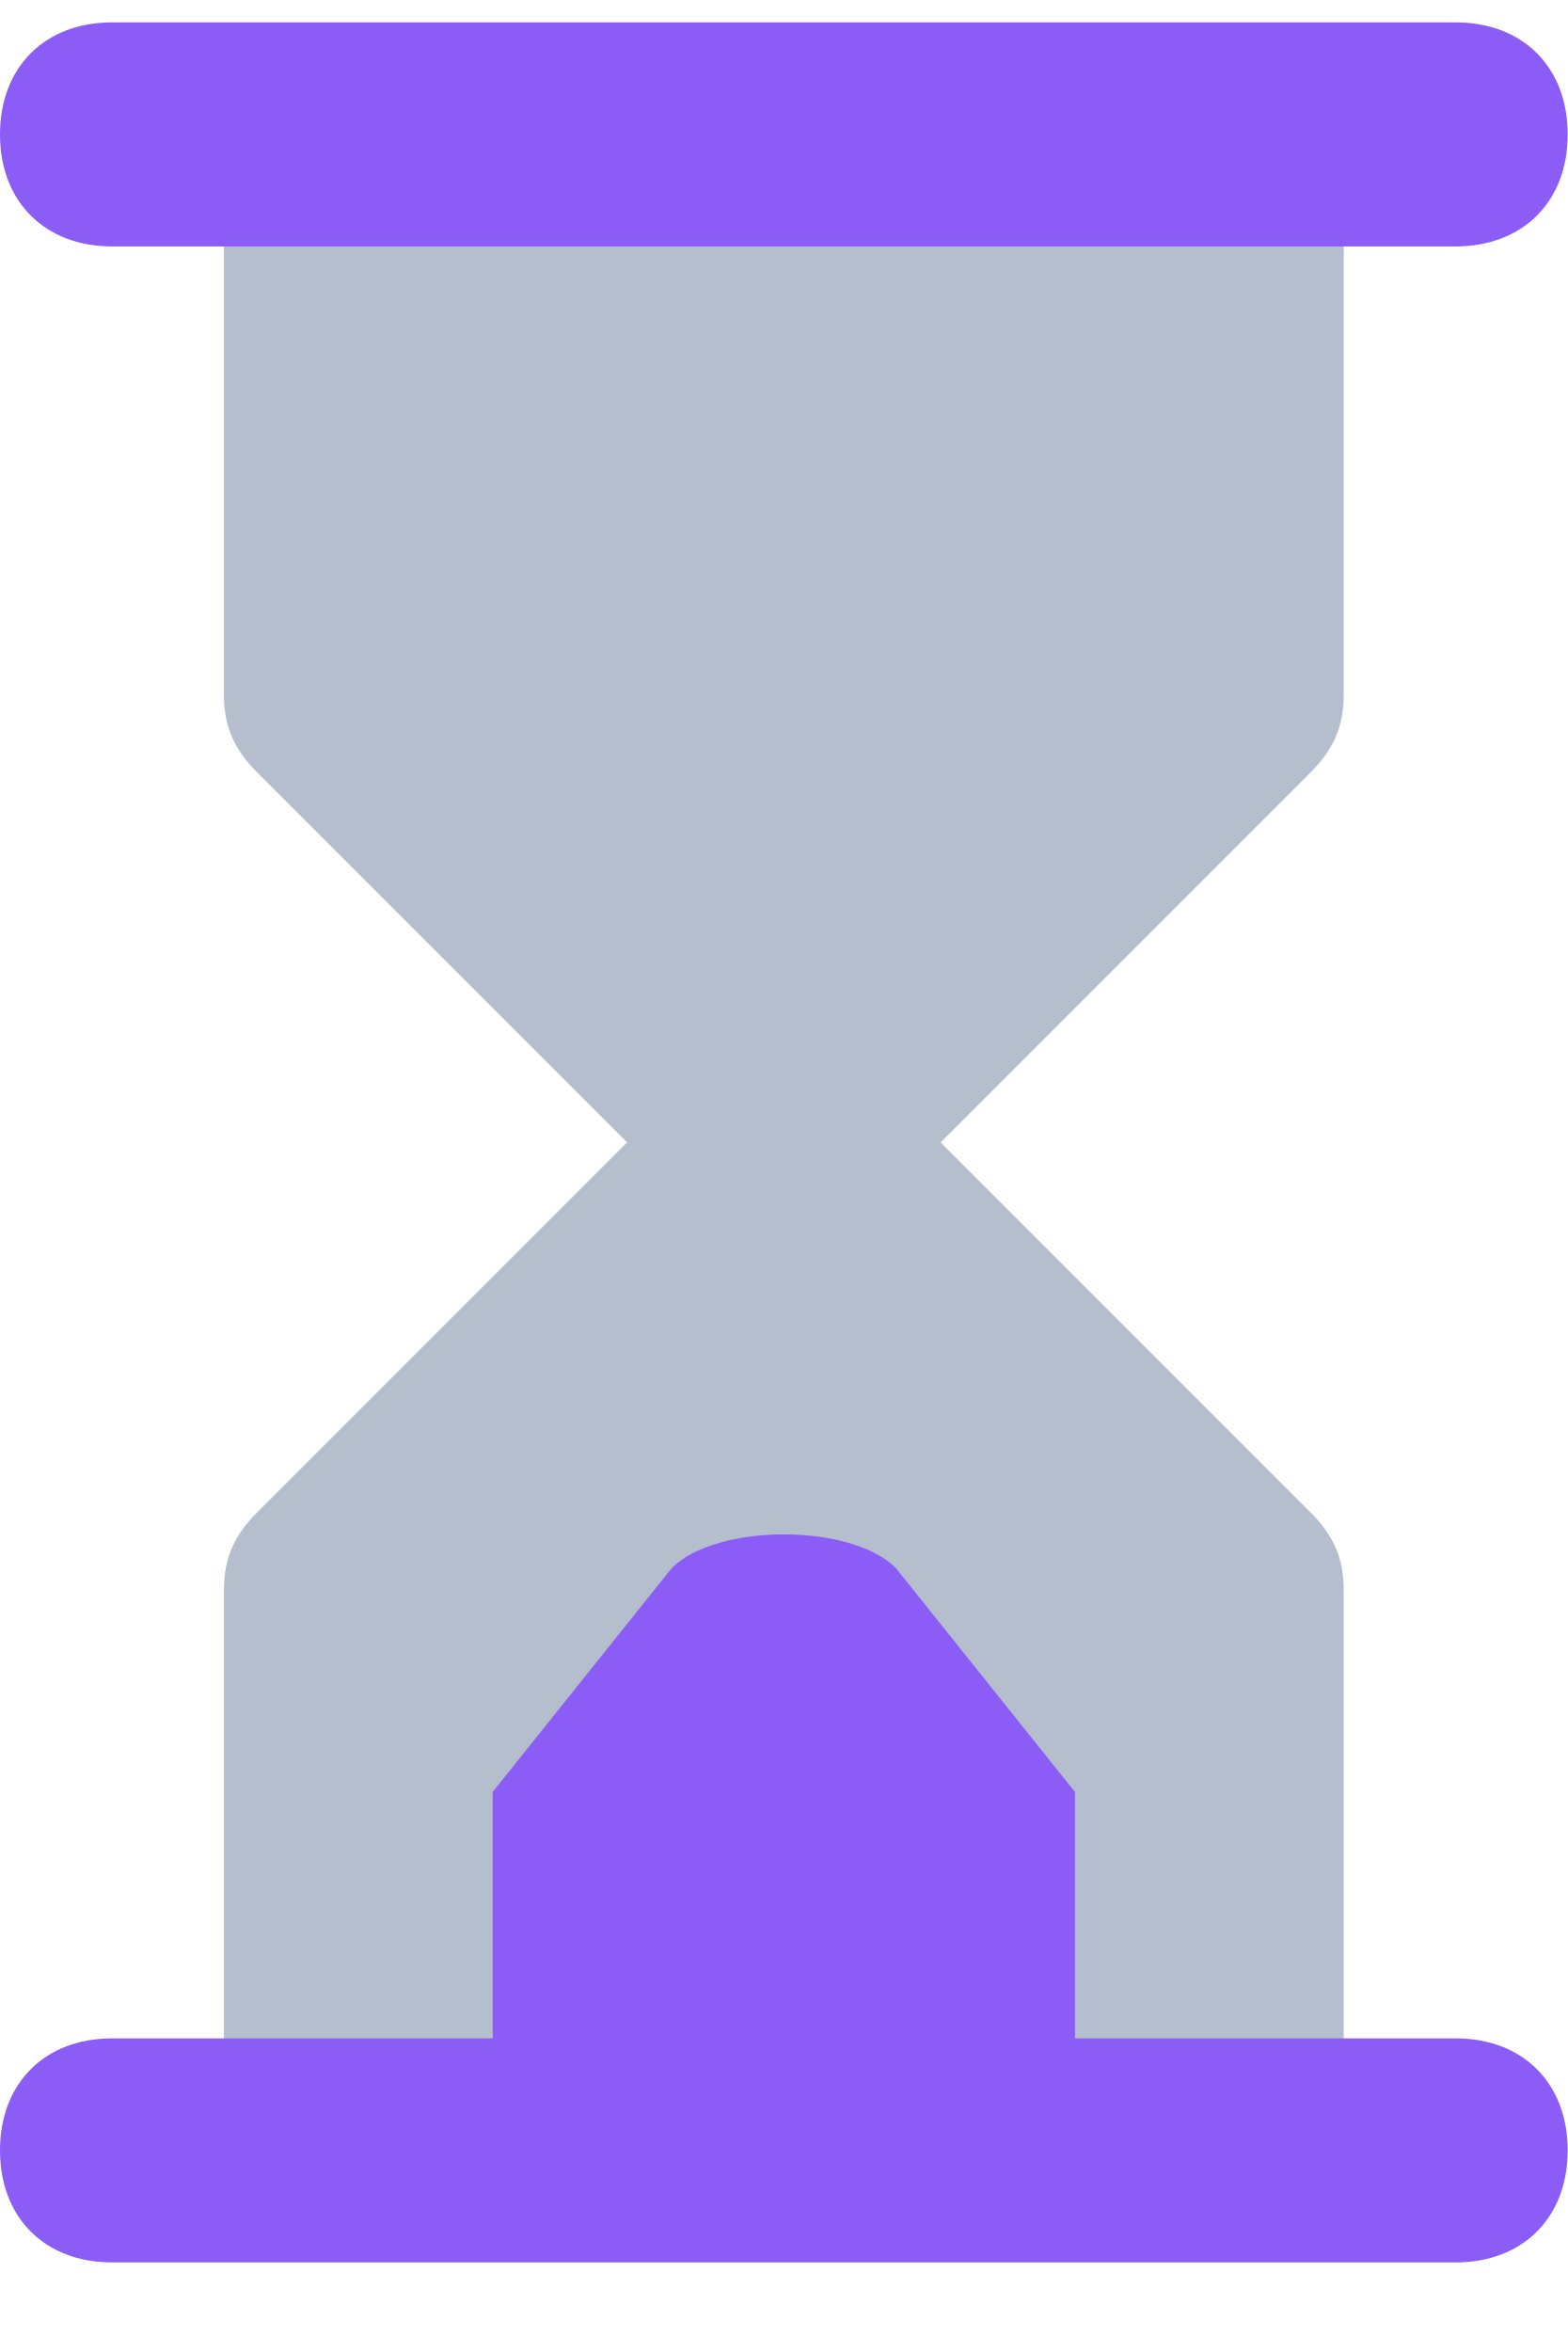
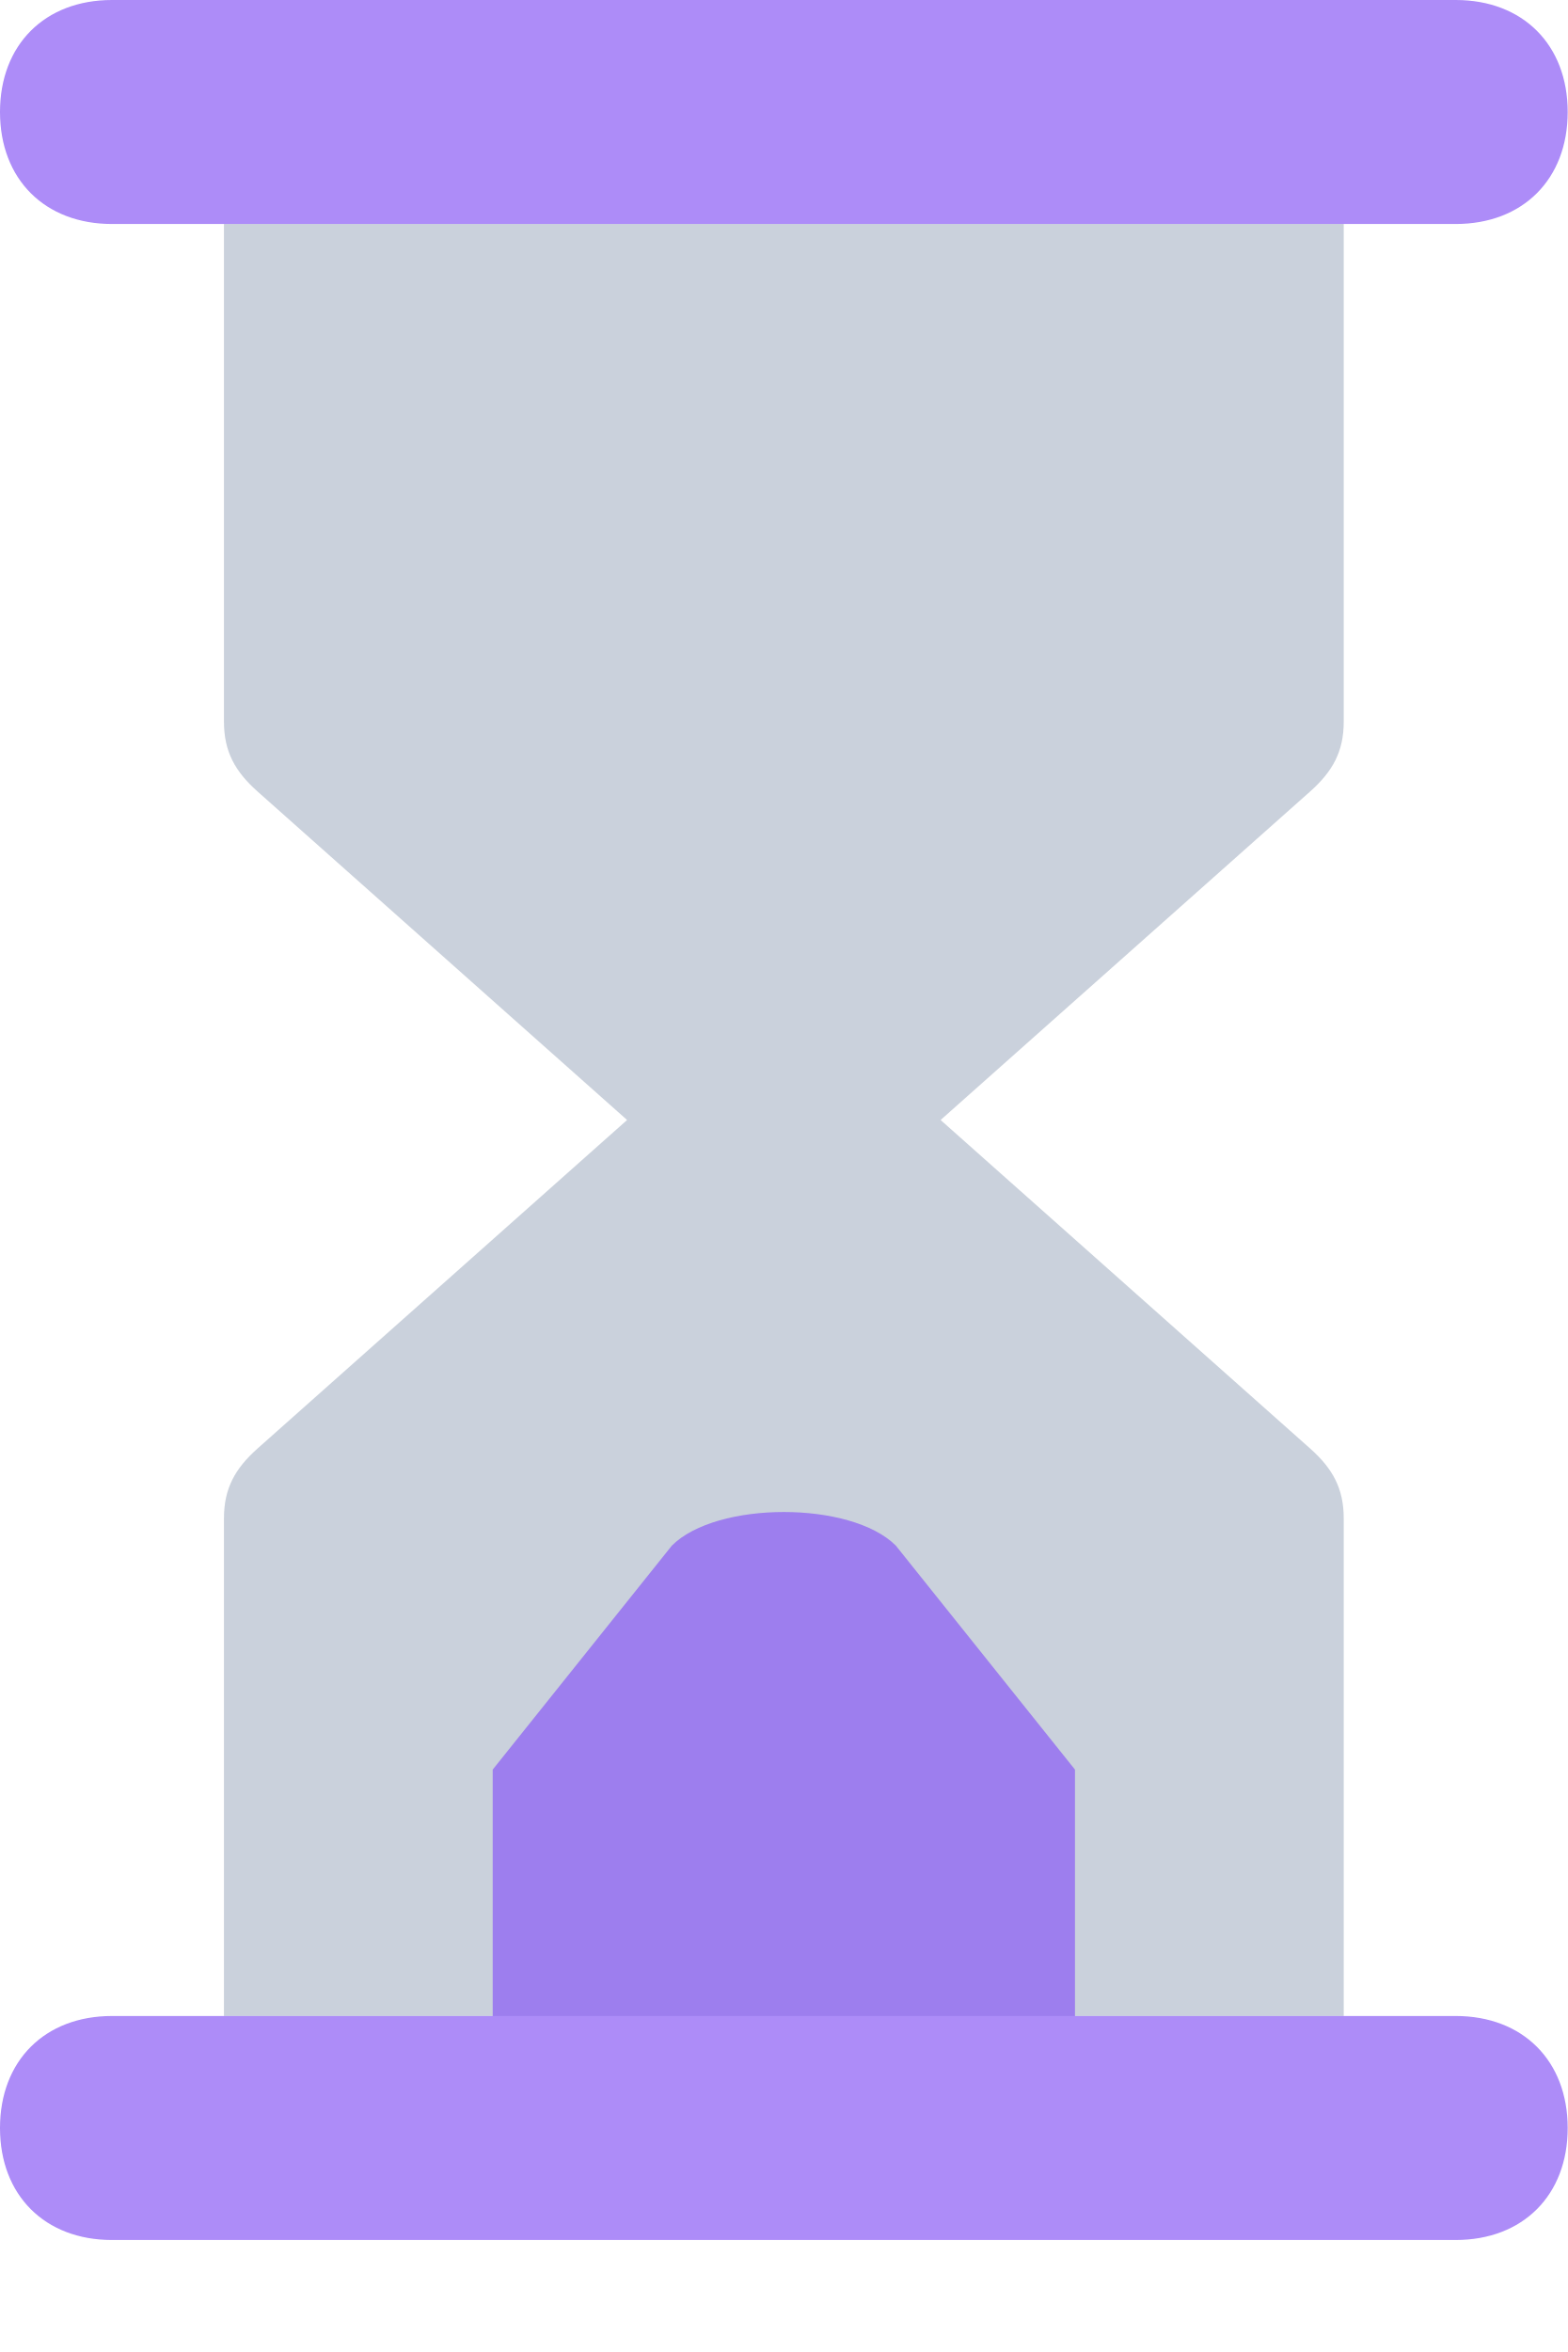
<svg xmlns="http://www.w3.org/2000/svg" width="14" height="21" viewBox="0 0 14 21" fill="none">
-   <path opacity="0.7" d="M2 14.2L2 19.2L12 19.2L12 14.2C12 13.9 11.9 13.7 11.7 13.5L8.4 10.2L11.7 6.9C11.9 6.7 12 6.5 12 6.2L12 1.2L2 1.2L2 6.2C2 6.5 2.1 6.7 2.3 6.9L5.6 10.2L2.3 13.5C2.1 13.7 2 13.9 2 14.2Z" fill="#94A3B8" />
-   <path d="M1 18.2L13 18.2C13.6 18.2 14 18.6 14 19.2C14 19.8 13.6 20.2 13 20.2L1 20.2C0.4 20.2 1.87238e-06 19.8 1.81993e-06 19.2C1.76747e-06 18.6 0.4 18.2 1 18.2ZM1 2.2L4 2.2L4.72 2.2L5.5 2.2C6.3 2.2 6.3 2.2 7 2.2L9.253 2.2L10 2.2L13 2.2C13.6 2.2 14 1.8 14 1.2C14 0.6 13.6 0.2 13 0.2L1 0.2C0.4 0.2 1.93862e-07 0.6 2.46316e-07 1.2C2.9877e-07 1.8 0.4 2.2 1 2.2ZM9.6 16L8 14C7.6 13.6 6.4 13.6 6 14L4.4 16L4.4 18.2L7 18.2L9.6 18.2L9.6 17L9.6 16Z" fill="#8B5CF6" />
+   <path opacity="0.7" d="M2 13.556L2 18L12 18L12 13.556C12 13.289 11.9 13.111 11.7 12.933L8.4 10L11.7 7.067C11.9 6.889 12 6.711 12 6.444L12 2L2 2L2 6.444C2 6.711 2.1 6.889 2.3 7.067L5.6 10L2.3 12.933C2.1 13.111 2 13.289 2 13.556Z" fill="#94A3B8" fill-opacity="0.7" />
+   <path d="M1 18L13 18C13.6 18 14 18.4 14 19C14 19.6 13.6 20 13 20L1 20C0.4 20 3.54131e-06 19.6 3.48886e-06 19C3.4364e-06 18.4 0.4 18 1 18ZM1 2L4 2L4.72 2L5.5 2C6.3 2 6.3 2 7 2L9.253 2L10 2L13 2C13.6 2 14 1.6 14 1C14 0.4 13.6 -4.41868e-07 13 -3.89414e-07L1 6.59659e-07C0.4 7.12113e-07 1.86279e-06 0.4 1.91525e-06 1C1.9677e-06 1.6 0.4 2 1 2ZM9.6 15.8L8 13.8C7.6 13.4 6.4 13.4 6 13.8L4.4 15.8L4.4 18L7 18L9.6 18L9.6 16.8L9.6 15.8Z" fill="#8B5CF6" fill-opacity="0.7" />
</svg>
